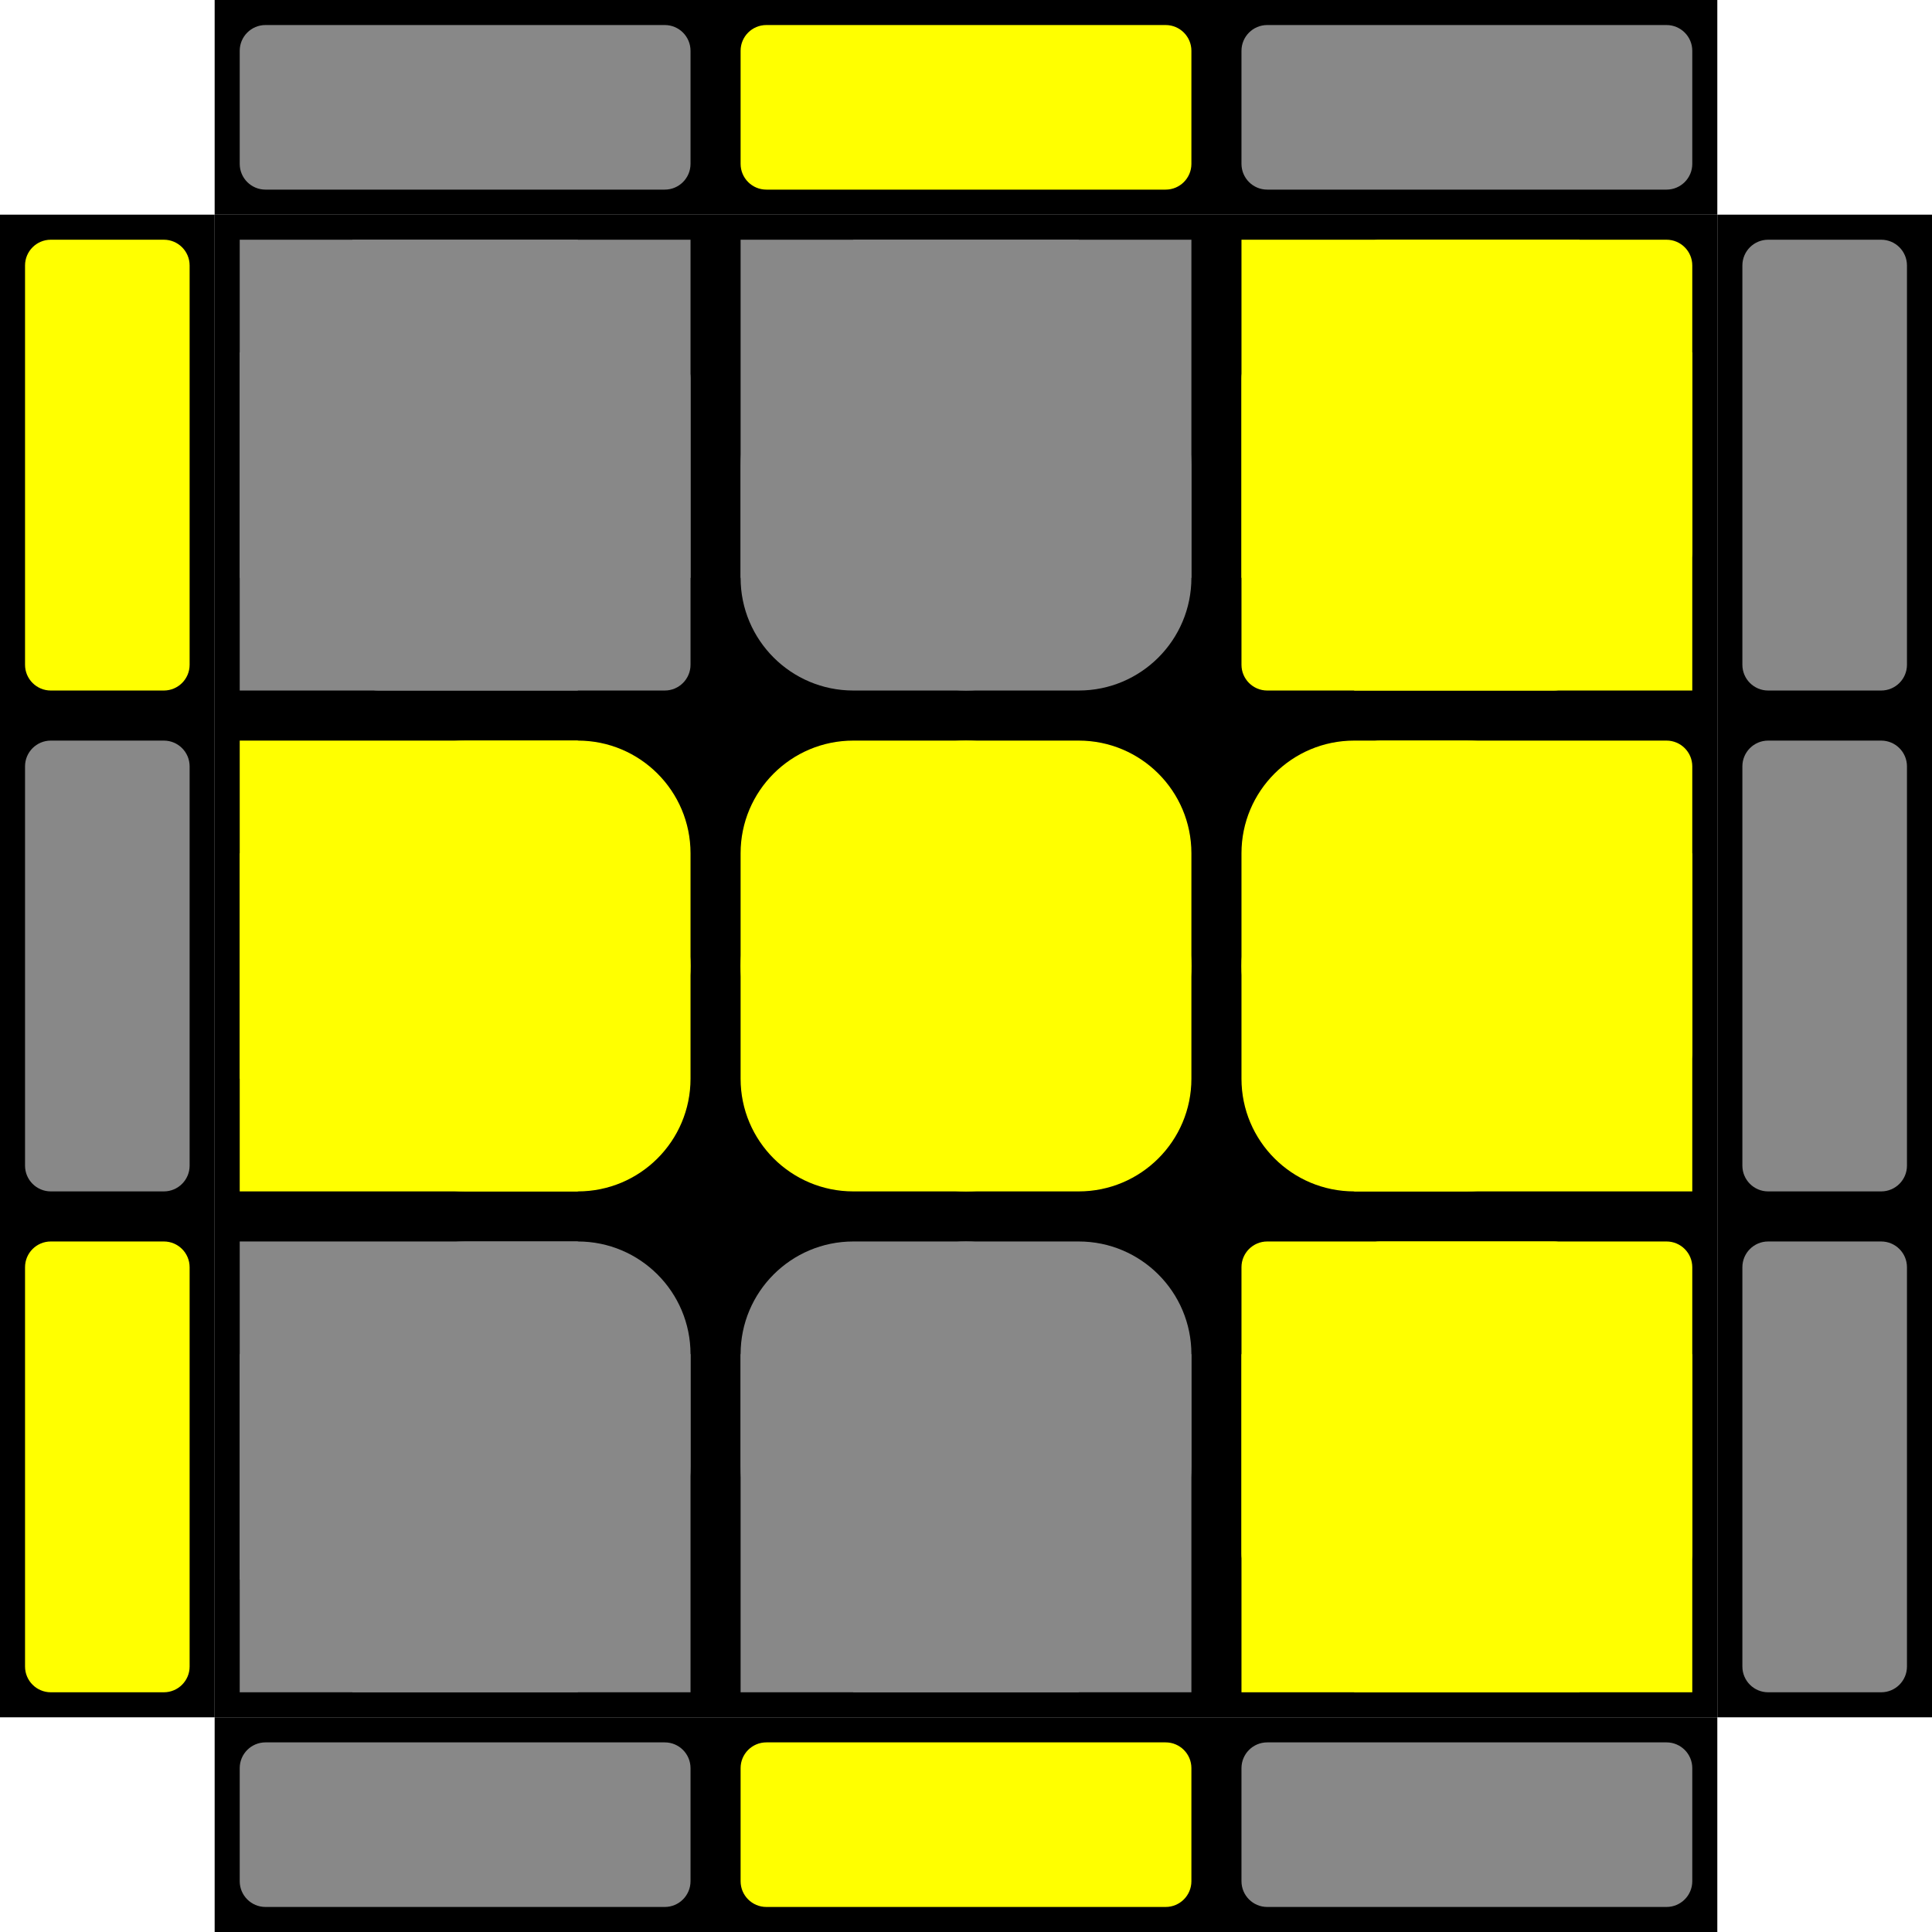
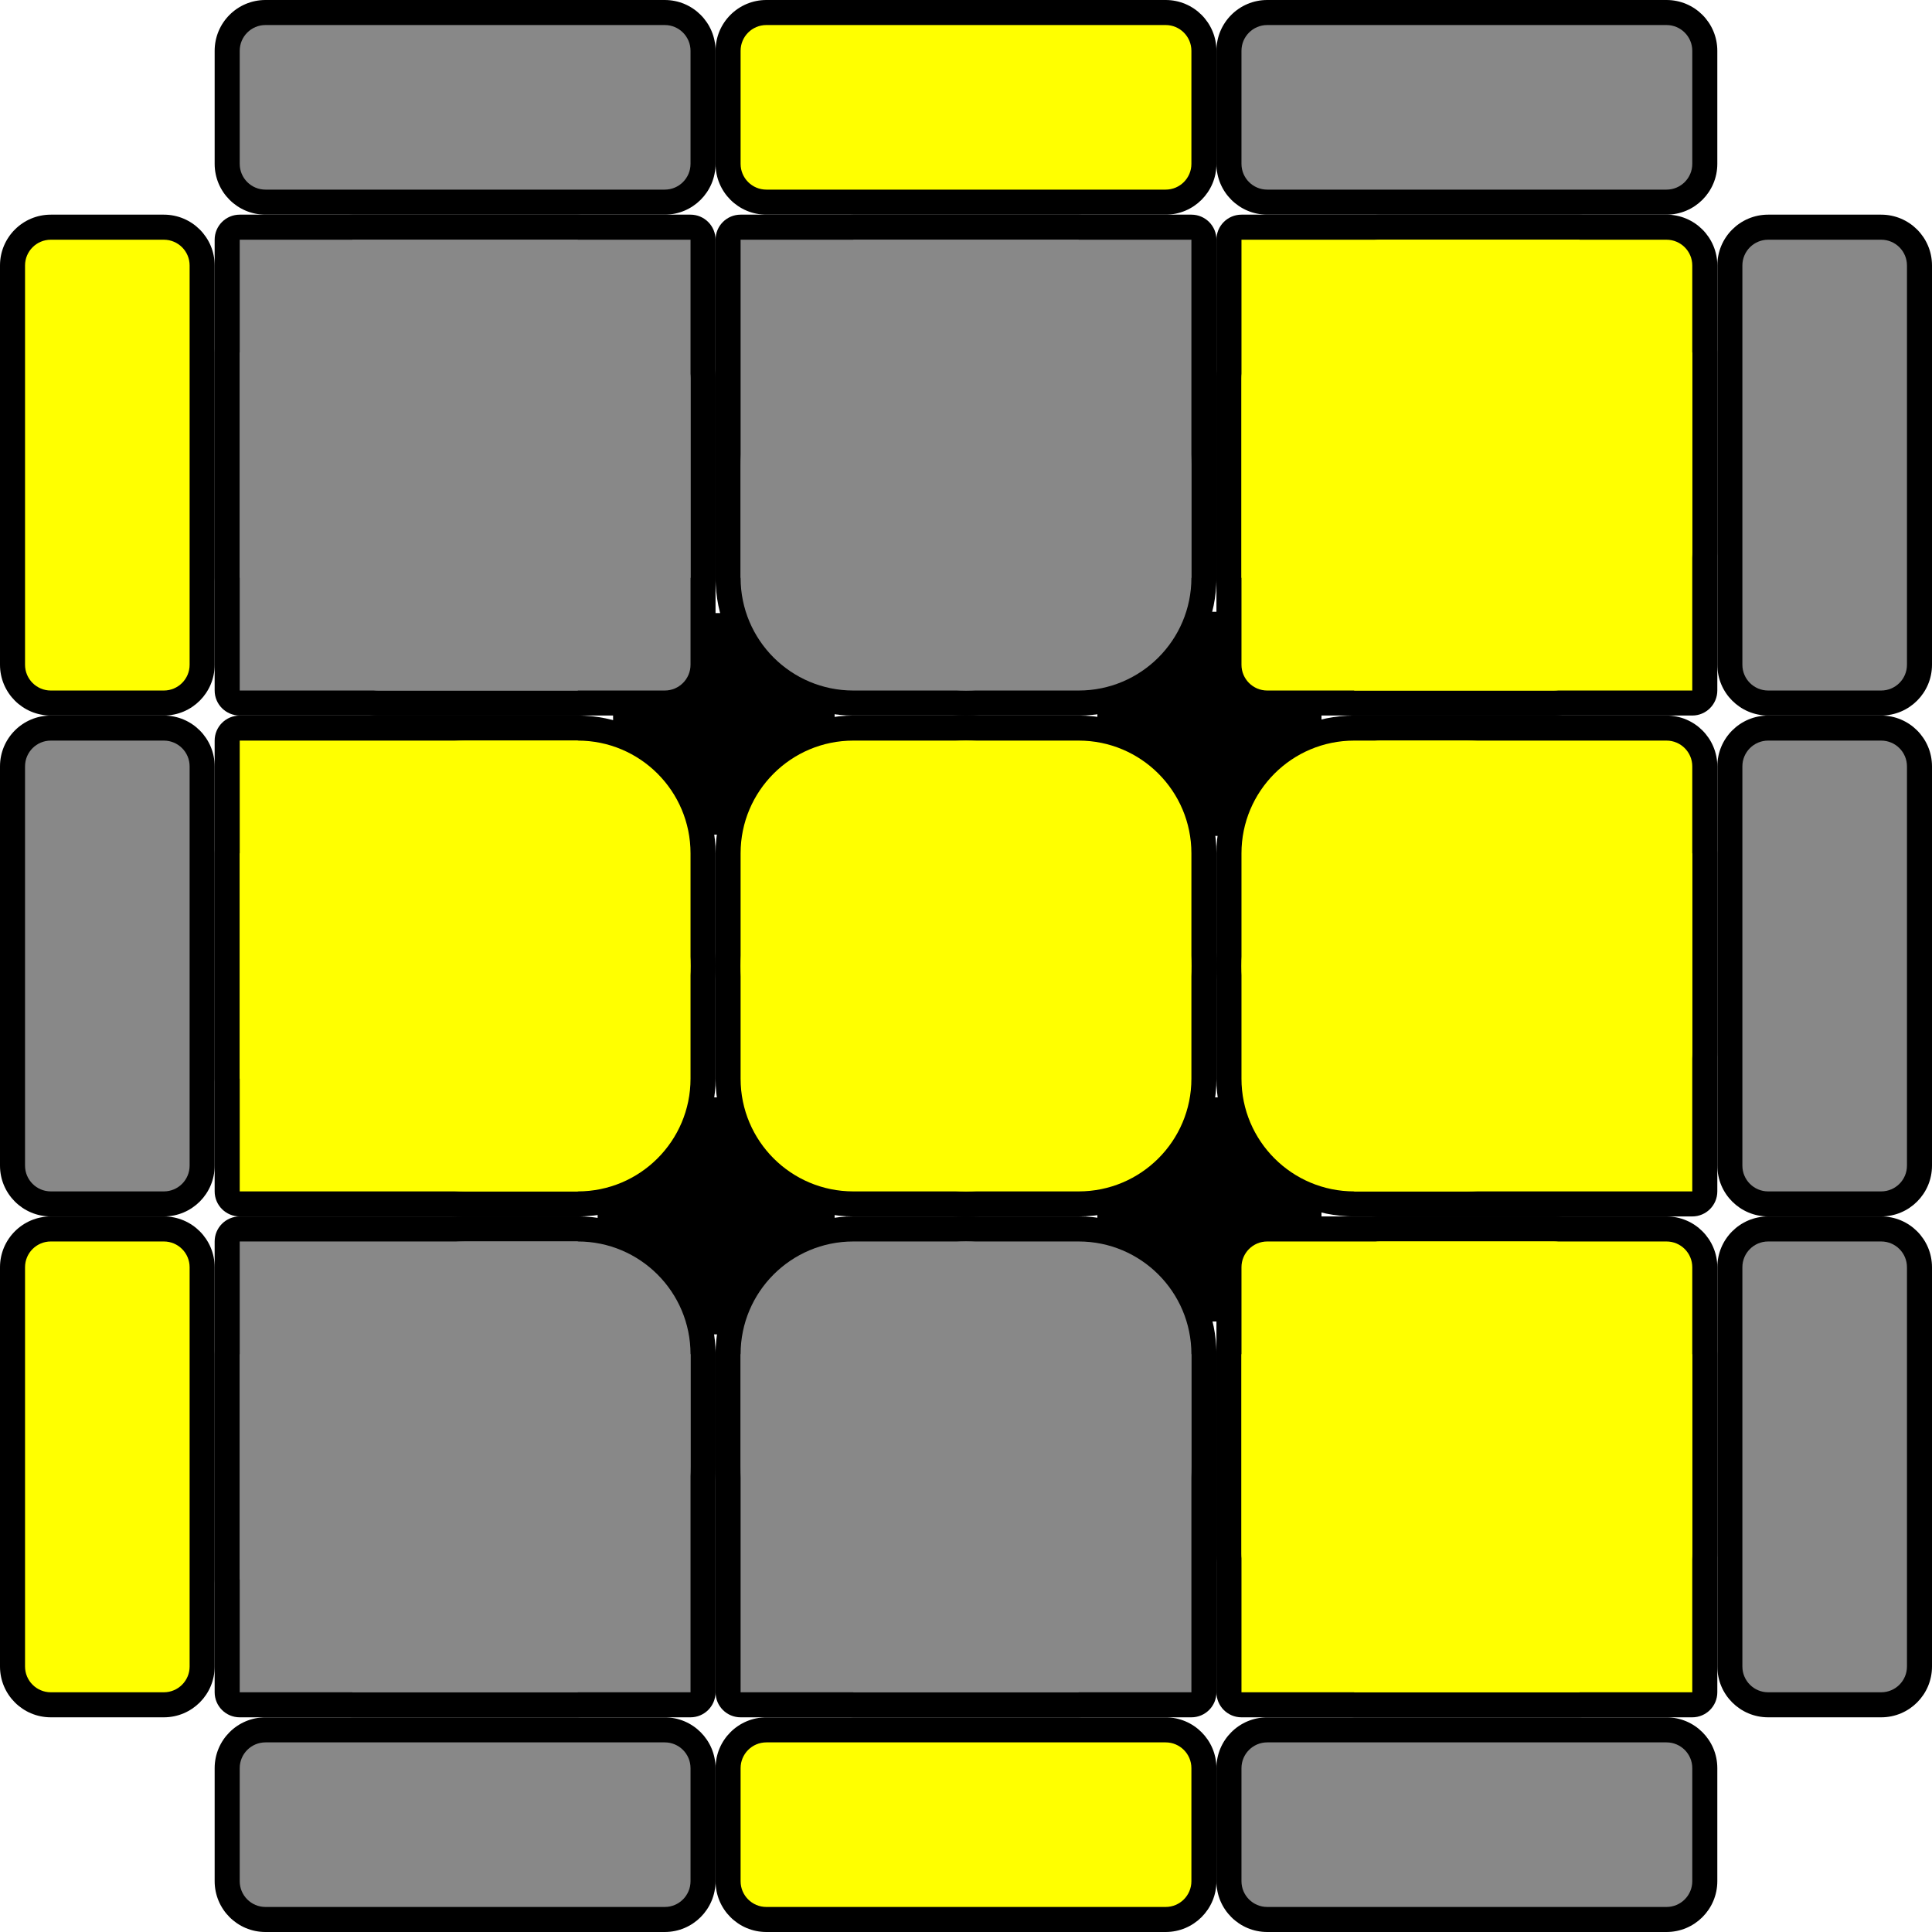
<svg xmlns="http://www.w3.org/2000/svg" version="1.1" viewBox="0 0 75 75" width="75" height="75">
-   <rect width="58.333" height="58.333" x="8.333" y="8.333" fill="#000000" />
-   <rect width="13.125" height="13.125" x="9.306" y="9.306" rx="0" ry="0" fill="#888888" />
-   <rect width="13.125" height="13.125" x="9.306" y="13.681" rx="0" ry="0" fill="#888888" />
-   <rect width="13.125" height="13.125" x="13.681" y="9.306" rx="0" ry="0" fill="#888888" />
-   <rect width="13.125" height="13.125" x="13.681" y="13.681" rx="1" ry="1" fill="#888888" />
-   <rect width="13.125" height="13.125" x="9.306" y="28.75" rx="0" ry="0" fill="#ffff00" />
-   <rect width="13.125" height="13.125" x="9.306" y="33.125" rx="0" ry="0" fill="#ffff00" />
+   <rect width="15.069" height="15.069" x="8.333" y="8.333" rx="0.972" ry="0.972" fill="#000000" />
+   <rect width="15.069" height="15.069" x="8.333" y="12.708" rx="0.972" ry="0.972" fill="#000000" />
+   <rect width="15.069" height="15.069" x="12.708" y="8.333" rx="0.972" ry="0.972" fill="#000000" />
+   <rect width="15.069" height="15.069" x="12.708" y="12.708" rx="1.972" ry="1.972" fill="#000000" />
+   <rect width="15.069" height="15.069" x="27.778" y="8.333" rx="0.972" ry="0.972" fill="#000000" />
+   <rect width="15.069" height="15.069" x="27.778" y="12.708" rx="5.347" ry="5.347" fill="#000000" />
+   <rect width="15.069" height="15.069" x="32.153" y="8.333" rx="0.972" ry="0.972" fill="#000000" />
+   <rect width="15.069" height="15.069" x="32.153" y="12.708" rx="5.347" ry="5.347" fill="#000000" />
+   <rect width="15.069" height="15.069" x="47.222" y="8.333" rx="0.972" ry="0.972" fill="#000000" />
+   <rect width="15.069" height="15.069" x="47.222" y="12.708" rx="1.972" ry="1.972" fill="#000000" />
+   <rect width="15.069" height="15.069" x="51.597" y="8.333" rx="1.972" ry="1.972" fill="#000000" />
+   <rect width="15.069" height="15.069" x="51.597" y="12.708" rx="0.972" ry="0.972" fill="#000000" />
+   <rect width="15.069" height="15.069" x="8.333" y="27.778" rx="0.972" ry="0.972" fill="#000000" />
+   <rect width="15.069" height="15.069" x="8.333" y="32.153" rx="0.972" ry="0.972" fill="#000000" />
+   <rect width="15.069" height="15.069" x="12.708" y="27.778" rx="5.347" ry="5.347" fill="#000000" />
+   <rect width="15.069" height="15.069" x="12.708" y="32.153" rx="5.347" ry="5.347" fill="#000000" />
+   <rect width="15.069" height="15.069" x="27.778" y="27.778" rx="5.347" ry="5.347" fill="#000000" />
+   <rect width="15.069" height="15.069" x="27.778" y="32.153" rx="5.347" ry="5.347" fill="#000000" />
+   <rect width="15.069" height="15.069" x="32.153" y="27.778" rx="5.347" ry="5.347" fill="#000000" />
+   <rect width="15.069" height="15.069" x="32.153" y="32.153" rx="5.347" ry="5.347" fill="#000000" />
+   <rect width="15.069" height="15.069" x="47.222" y="27.778" rx="5.347" ry="5.347" fill="#000000" />
+   <rect width="15.069" height="15.069" x="47.222" y="32.153" rx="5.347" ry="5.347" fill="#000000" />
+   <rect width="15.069" height="15.069" x="51.597" y="27.778" rx="1.972" ry="1.972" fill="#000000" />
+   <rect width="15.069" height="15.069" x="51.597" y="32.153" rx="0.972" ry="0.972" fill="#000000" />
+   <rect width="15.069" height="15.069" x="8.333" y="47.222" rx="0.972" ry="0.972" fill="#000000" />
+   <rect width="15.069" height="15.069" x="8.333" y="51.597" rx="0.972" ry="0.972" fill="#000000" />
+   <rect width="15.069" height="15.069" x="12.708" y="47.222" rx="5.347" ry="5.347" fill="#000000" />
+   <rect width="15.069" height="15.069" x="12.708" y="51.597" rx="0.972" ry="0.972" fill="#000000" />
+   <rect width="15.069" height="15.069" x="27.778" y="47.222" rx="5.347" ry="5.347" fill="#000000" />
+   <rect width="15.069" height="15.069" x="27.778" y="51.597" rx="0.972" ry="0.972" fill="#000000" />
+   <rect width="15.069" height="15.069" x="32.153" y="47.222" rx="5.347" ry="5.347" fill="#000000" />
+   <rect width="15.069" height="15.069" x="32.153" y="51.597" rx="0.972" ry="0.972" fill="#000000" />
+   <rect width="15.069" height="15.069" x="47.222" y="47.222" rx="1.972" ry="1.972" fill="#000000" />
+   <rect width="15.069" height="15.069" x="47.222" y="51.597" rx="0.972" ry="0.972" fill="#000000" />
+   <rect width="15.069" height="15.069" x="51.597" y="47.222" rx="1.972" ry="1.972" fill="#000000" />
+   <rect width="15.069" height="15.069" x="51.597" y="51.597" rx="0.972" ry="0.972" fill="#000000" />
+   <rect width="19.444" height="8.333" x="8.333" y="6.661338147750939e-16" rx="1.972" ry="1.972" fill="#000000" />
+   <rect width="19.444" height="8.333" x="8.333" y="66.667" rx="1.972" ry="1.972" fill="#000000" />
+   <rect width="8.333" height="19.444" x="6.661338147750939e-16" y="8.333" rx="1.972" ry="1.972" fill="#000000" />
+   <rect width="8.333" height="19.444" x="66.667" y="8.333" rx="1.972" ry="1.972" fill="#000000" />
+   <rect width="19.444" height="8.333" x="27.778" y="6.661338147750939e-16" rx="1.972" ry="1.972" fill="#000000" />
+   <rect width="19.444" height="8.333" x="27.778" y="66.667" rx="1.972" ry="1.972" fill="#000000" />
+   <rect width="8.333" height="19.444" x="6.661338147750939e-16" y="27.778" rx="1.972" ry="1.972" fill="#000000" />
+   <rect width="8.333" height="19.444" x="66.667" y="27.778" rx="1.972" ry="1.972" fill="#000000" />
+   <rect width="19.444" height="8.333" x="47.222" y="6.661338147750939e-16" rx="1.972" ry="1.972" fill="#000000" />
+   <rect width="19.444" height="8.333" x="47.222" y="66.667" rx="1.972" ry="1.972" fill="#000000" />
+   <rect width="8.333" height="19.444" x="6.661338147750939e-16" y="47.222" rx="1.972" ry="1.972" fill="#000000" />
+   <rect width="8.333" height="19.444" x="66.667" y="47.222" rx="1.972" ry="1.972" fill="#000000" />
+   <rect width="9.2" height="9.2" x="23.2" y="42.6" fill="#000000" />
+   <rect width="8.7" height="8.7" x="42.6" y="23.75" fill="#000000" />
+   <rect width="8.7" height="8.7" x="42.6" y="42.6" fill="#000000" />
+   <rect width="8.6" height="8.6" x="23.8" y="23.8" fill="#000000" />
+   <rect width="13.125" height="13.125" x="9.306" y="9.306" fill="#888888" />
+   <rect width="13.125" height="13.125" x="9.306" y="13.681" fill="#888888" />
+   <rect width="13.125" height="13.125" x="13.681" y="9.306" fill="#888888" />
+   <rect width="13.125" height="13.125" x="13.681" y="13.681" rx="1.0" ry="1.0" fill="#888888" />
+   <rect width="13.125" height="13.125" x="28.75" y="9.306" fill="#888888" />
+   <rect width="13.125" height="13.125" x="28.75" y="13.681" rx="4.375" ry="4.375" fill="#888888" />
+   <rect width="13.125" height="13.125" x="33.125" y="9.306" fill="#888888" />
+   <rect width="13.125" height="13.125" x="33.125" y="13.681" rx="4.375" ry="4.375" fill="#888888" />
+   <rect width="13.125" height="13.125" x="48.194" y="9.306" fill="#ffff00" />
+   <rect width="13.125" height="13.125" x="48.194" y="13.681" rx="1.0" ry="1.0" fill="#ffff00" />
+   <rect width="13.125" height="13.125" x="52.569" y="9.306" rx="1.0" ry="1.0" fill="#ffff00" />
+   <rect width="13.125" height="13.125" x="52.569" y="13.681" fill="#ffff00" />
+   <rect width="13.125" height="13.125" x="9.306" y="28.75" fill="#ffff00" />
+   <rect width="13.125" height="13.125" x="9.306" y="33.125" fill="#ffff00" />
  <rect width="13.125" height="13.125" x="13.681" y="28.75" rx="4.375" ry="4.375" fill="#ffff00" />
  <rect width="13.125" height="13.125" x="13.681" y="33.125" rx="4.375" ry="4.375" fill="#ffff00" />
-   <rect width="13.125" height="13.125" x="9.306" y="48.194" rx="0" ry="0" fill="#888888" />
-   <rect width="13.125" height="13.125" x="9.306" y="52.569" rx="0" ry="0" fill="#888888" />
-   <rect width="13.125" height="13.125" x="13.681" y="48.194" rx="4.375" ry="4.375" fill="#888888" />
-   <rect width="13.125" height="13.125" x="13.681" y="52.569" rx="0" ry="0" fill="#888888" />
-   <rect width="13.125" height="13.125" x="28.75" y="9.306" rx="0" ry="0" fill="#888888" />
-   <rect width="13.125" height="13.125" x="28.75" y="13.681" rx="4.375" ry="4.375" fill="#888888" />
-   <rect width="13.125" height="13.125" x="33.125" y="9.306" rx="0" ry="0" fill="#888888" />
-   <rect width="13.125" height="13.125" x="33.125" y="13.681" rx="4.375" ry="4.375" fill="#888888" />
  <rect width="13.125" height="13.125" x="28.75" y="28.75" rx="4.375" ry="4.375" fill="#ffff00" />
  <rect width="13.125" height="13.125" x="28.75" y="33.125" rx="4.375" ry="4.375" fill="#ffff00" />
  <rect width="13.125" height="13.125" x="33.125" y="28.75" rx="4.375" ry="4.375" fill="#ffff00" />
  <rect width="13.125" height="13.125" x="33.125" y="33.125" rx="4.375" ry="4.375" fill="#ffff00" />
-   <rect width="13.125" height="13.125" x="28.75" y="48.194" rx="4.375" ry="4.375" fill="#888888" />
-   <rect width="13.125" height="13.125" x="28.75" y="52.569" rx="0" ry="0" fill="#888888" />
-   <rect width="13.125" height="13.125" x="33.125" y="48.194" rx="4.375" ry="4.375" fill="#888888" />
-   <rect width="13.125" height="13.125" x="33.125" y="52.569" rx="0" ry="0" fill="#888888" />
-   <rect width="13.125" height="13.125" x="48.194" y="9.306" rx="0" ry="0" fill="#ffff00" />
-   <rect width="13.125" height="13.125" x="48.194" y="13.681" rx="1" ry="1" fill="#ffff00" />
-   <rect width="13.125" height="13.125" x="52.569" y="9.306" rx="1" ry="1" fill="#ffff00" />
-   <rect width="13.125" height="13.125" x="52.569" y="13.681" rx="0" ry="0" fill="#ffff00" />
  <rect width="13.125" height="13.125" x="48.194" y="28.75" rx="4.375" ry="4.375" fill="#ffff00" />
  <rect width="13.125" height="13.125" x="48.194" y="33.125" rx="4.375" ry="4.375" fill="#ffff00" />
-   <rect width="13.125" height="13.125" x="52.569" y="28.75" rx="1" ry="1" fill="#ffff00" />
-   <rect width="13.125" height="13.125" x="52.569" y="33.125" rx="0" ry="0" fill="#ffff00" />
-   <rect width="13.125" height="13.125" x="48.194" y="48.194" rx="1" ry="1" fill="#ffff00" />
-   <rect width="13.125" height="13.125" x="48.194" y="52.569" rx="0" ry="0" fill="#ffff00" />
-   <rect width="13.125" height="13.125" x="52.569" y="48.194" rx="1" ry="1" fill="#ffff00" />
-   <rect width="13.125" height="13.125" x="52.569" y="52.569" rx="0" ry="0" fill="#ffff00" />
-   <rect width="58.333" height="8.333" x="8.333" y="0" fill="#000000" />
-   <rect width="58.333" height="8.333" x="8.333" y="66.667" fill="#000000" />
-   <rect width="8.333" height="58.333" x="0" y="8.333" fill="#000000" />
-   <rect width="8.333" height="58.333" x="66.667" y="8.333" fill="#000000" />
-   <rect width="17.5" height="6.389" x="9.306" y="0.972" rx="1" ry="1" fill="#888888" />
-   <rect width="17.5" height="6.389" x="9.306" y="67.639" rx="1" ry="1" fill="#888888" />
-   <rect width="6.389" height="17.5" x="0.972" y="9.306" rx="1" ry="1" fill="#ffff00" />
-   <rect width="6.389" height="17.5" x="67.639" y="9.306" rx="1" ry="1" fill="#888888" />
-   <rect width="17.5" height="6.389" x="28.75" y="0.972" rx="1" ry="1" fill="#ffff00" />
-   <rect width="17.5" height="6.389" x="28.75" y="67.639" rx="1" ry="1" fill="#ffff00" />
-   <rect width="6.389" height="17.5" x="0.972" y="28.75" rx="1" ry="1" fill="#888888" />
-   <rect width="6.389" height="17.5" x="67.639" y="28.75" rx="1" ry="1" fill="#888888" />
-   <rect width="17.5" height="6.389" x="48.194" y="0.972" rx="1" ry="1" fill="#888888" />
-   <rect width="17.5" height="6.389" x="48.194" y="67.639" rx="1" ry="1" fill="#888888" />
-   <rect width="6.389" height="17.5" x="0.972" y="48.194" rx="1" ry="1" fill="#ffff00" />
-   <rect width="6.389" height="17.5" x="67.639" y="48.194" rx="1" ry="1" fill="#888888" />
+   <rect width="13.125" height="13.125" x="52.569" y="28.75" rx="1.0" ry="1.0" fill="#ffff00" />
+   <rect width="13.125" height="13.125" x="52.569" y="33.125" fill="#ffff00" />
+   <rect width="13.125" height="13.125" x="9.306" y="48.194" fill="#888888" />
+   <rect width="13.125" height="13.125" x="9.306" y="52.569" fill="#888888" />
+   <rect width="13.125" height="13.125" x="13.681" y="48.194" rx="4.375" ry="4.375" fill="#888888" />
+   <rect width="13.125" height="13.125" x="13.681" y="52.569" fill="#888888" />
+   <rect width="13.125" height="13.125" x="28.75" y="48.194" rx="4.375" ry="4.375" fill="#888888" />
+   <rect width="13.125" height="13.125" x="28.75" y="52.569" fill="#888888" />
+   <rect width="13.125" height="13.125" x="33.125" y="48.194" rx="4.375" ry="4.375" fill="#888888" />
+   <rect width="13.125" height="13.125" x="33.125" y="52.569" fill="#888888" />
+   <rect width="13.125" height="13.125" x="48.194" y="48.194" rx="1.0" ry="1.0" fill="#ffff00" />
+   <rect width="13.125" height="13.125" x="48.194" y="52.569" fill="#ffff00" />
+   <rect width="13.125" height="13.125" x="52.569" y="48.194" rx="1.0" ry="1.0" fill="#ffff00" />
+   <rect width="13.125" height="13.125" x="52.569" y="52.569" fill="#ffff00" />
+   <rect width="17.5" height="6.389" x="9.306" y="0.972" rx="1.0" ry="1.0" fill="#888888" />
+   <rect width="17.5" height="6.389" x="9.306" y="67.639" rx="1.0" ry="1.0" fill="#888888" />
+   <rect width="6.389" height="17.5" x="0.972" y="9.306" rx="1.0" ry="1.0" fill="#ffff00" />
+   <rect width="6.389" height="17.5" x="67.639" y="9.306" rx="1.0" ry="1.0" fill="#888888" />
+   <rect width="17.5" height="6.389" x="28.75" y="0.972" rx="1.0" ry="1.0" fill="#ffff00" />
+   <rect width="17.5" height="6.389" x="28.75" y="67.639" rx="1.0" ry="1.0" fill="#ffff00" />
+   <rect width="6.389" height="17.5" x="0.972" y="28.75" rx="1.0" ry="1.0" fill="#888888" />
+   <rect width="6.389" height="17.5" x="67.639" y="28.75" rx="1.0" ry="1.0" fill="#888888" />
+   <rect width="17.5" height="6.389" x="48.194" y="0.972" rx="1.0" ry="1.0" fill="#888888" />
+   <rect width="17.5" height="6.389" x="48.194" y="67.639" rx="1.0" ry="1.0" fill="#888888" />
+   <rect width="6.389" height="17.5" x="0.972" y="48.194" rx="1.0" ry="1.0" fill="#ffff00" />
+   <rect width="6.389" height="17.5" x="67.639" y="48.194" rx="1.0" ry="1.0" fill="#888888" />
</svg>
